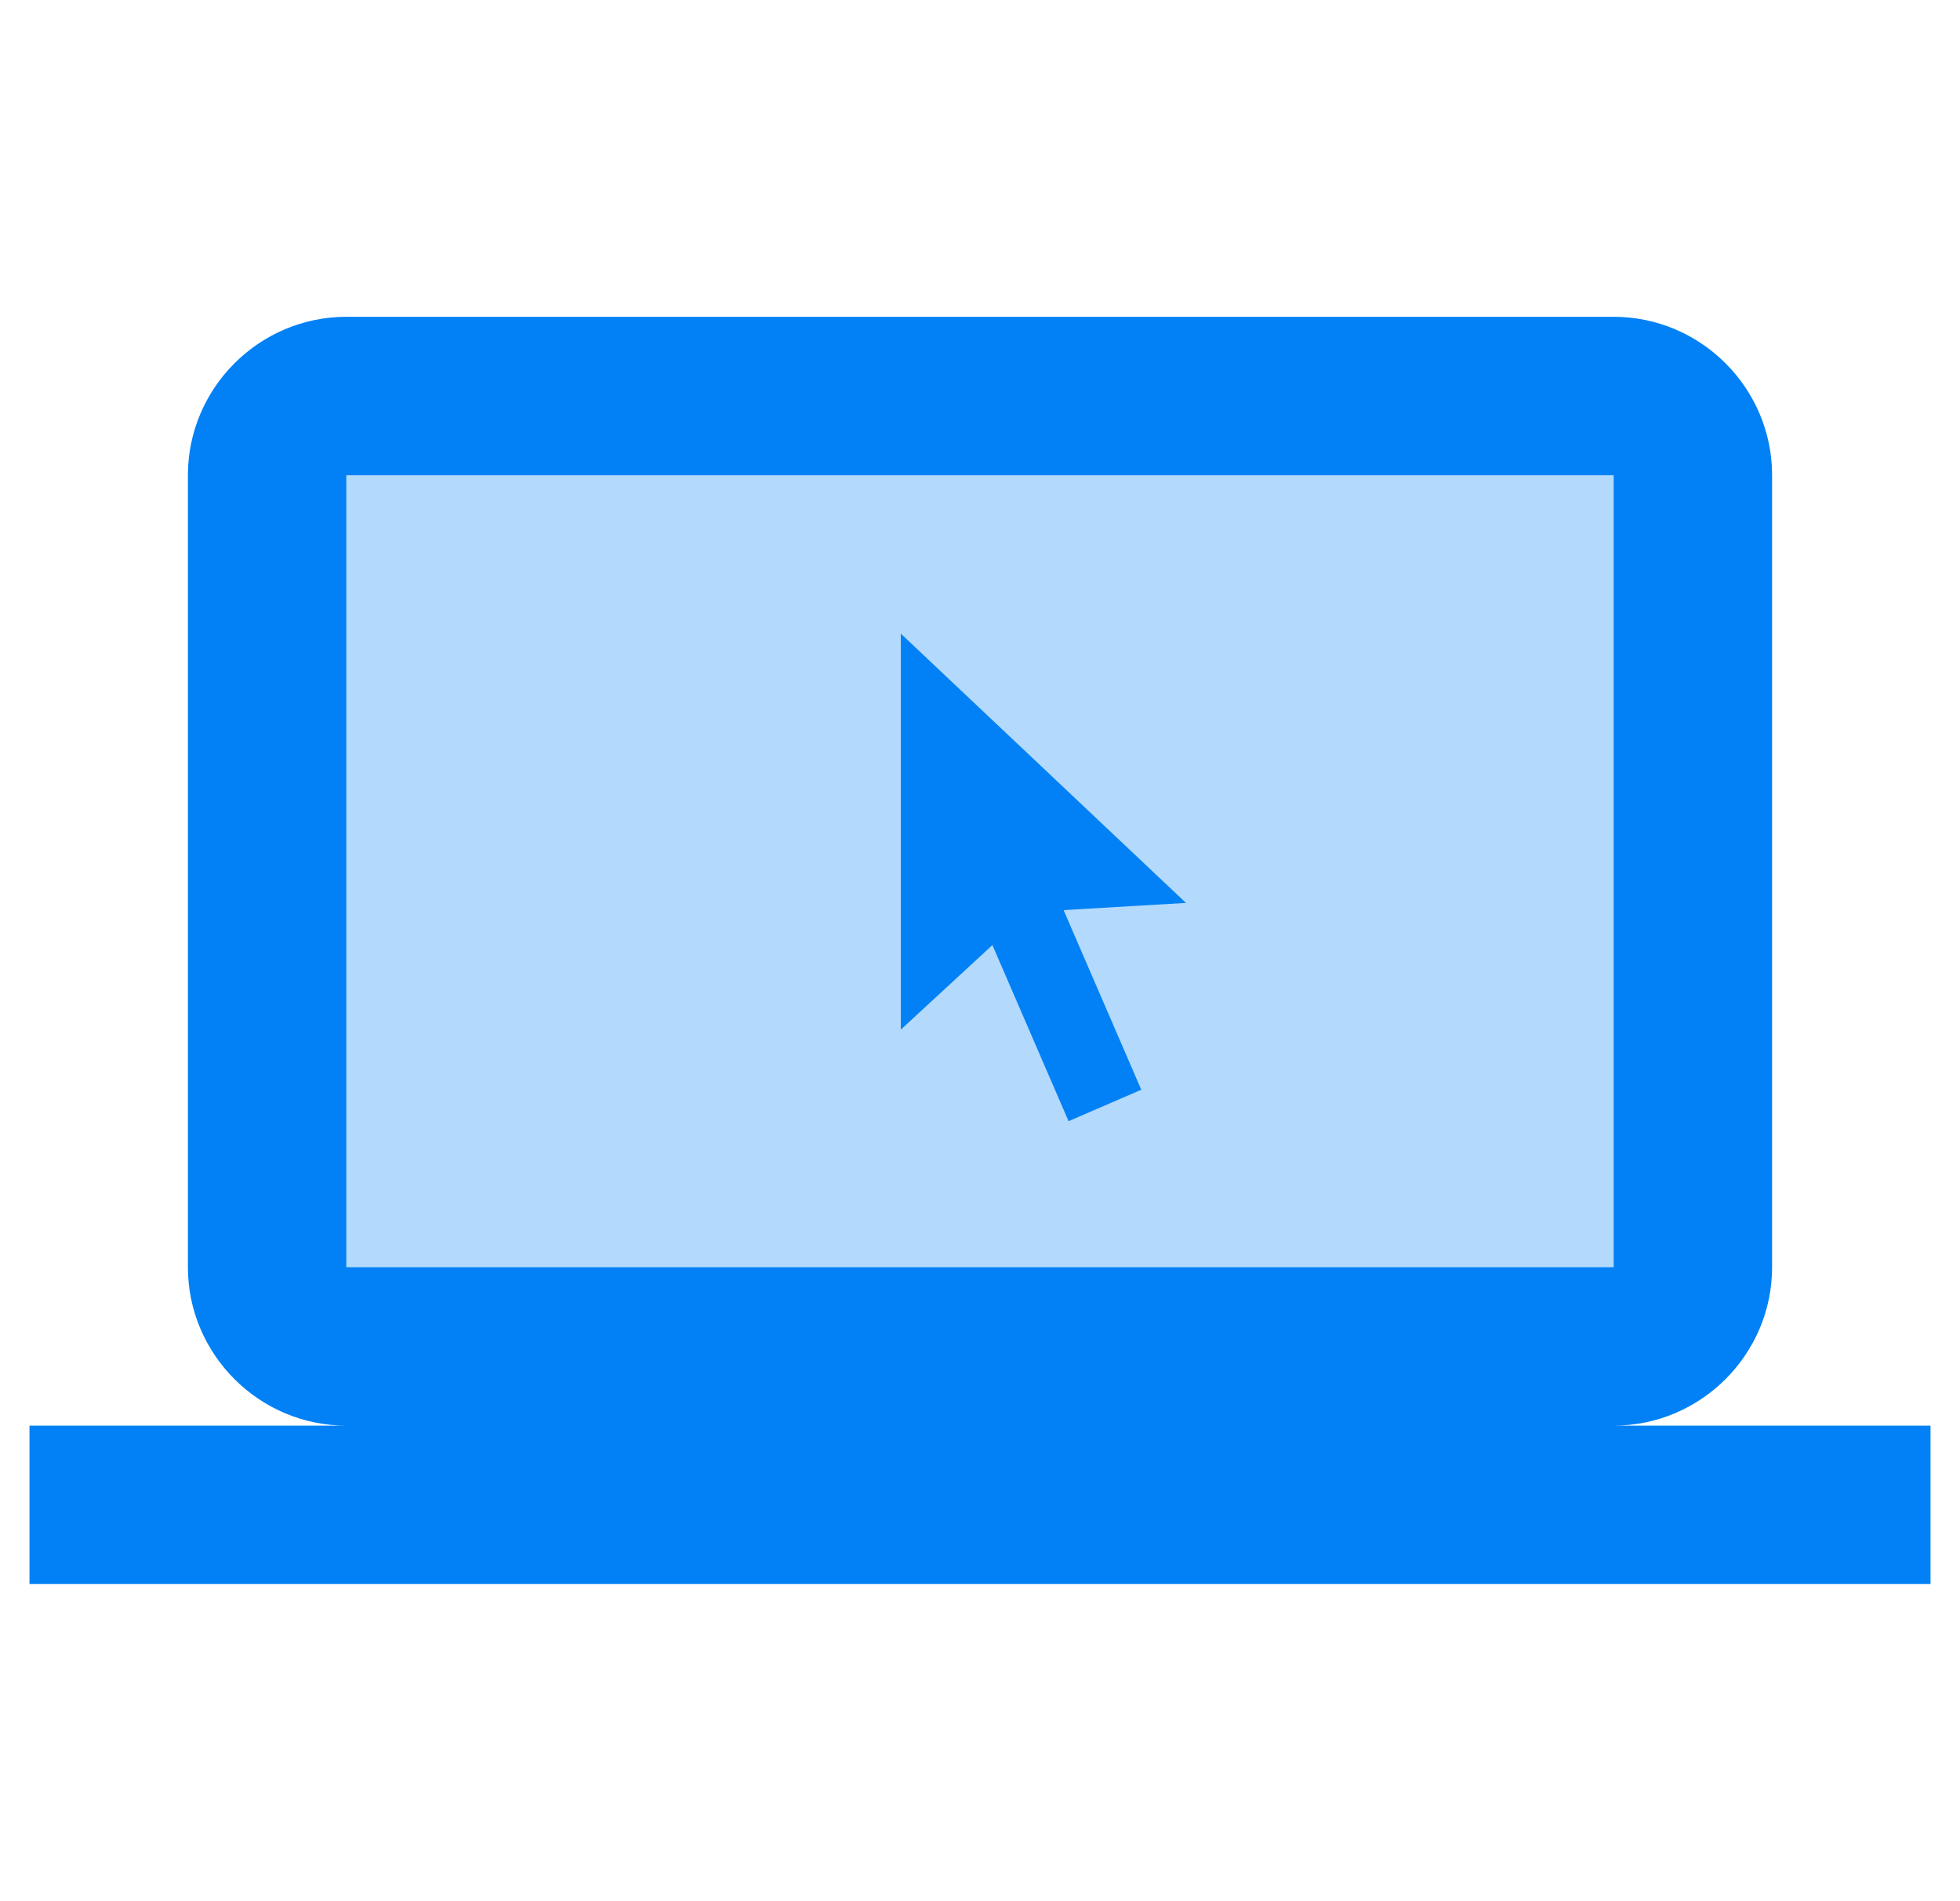
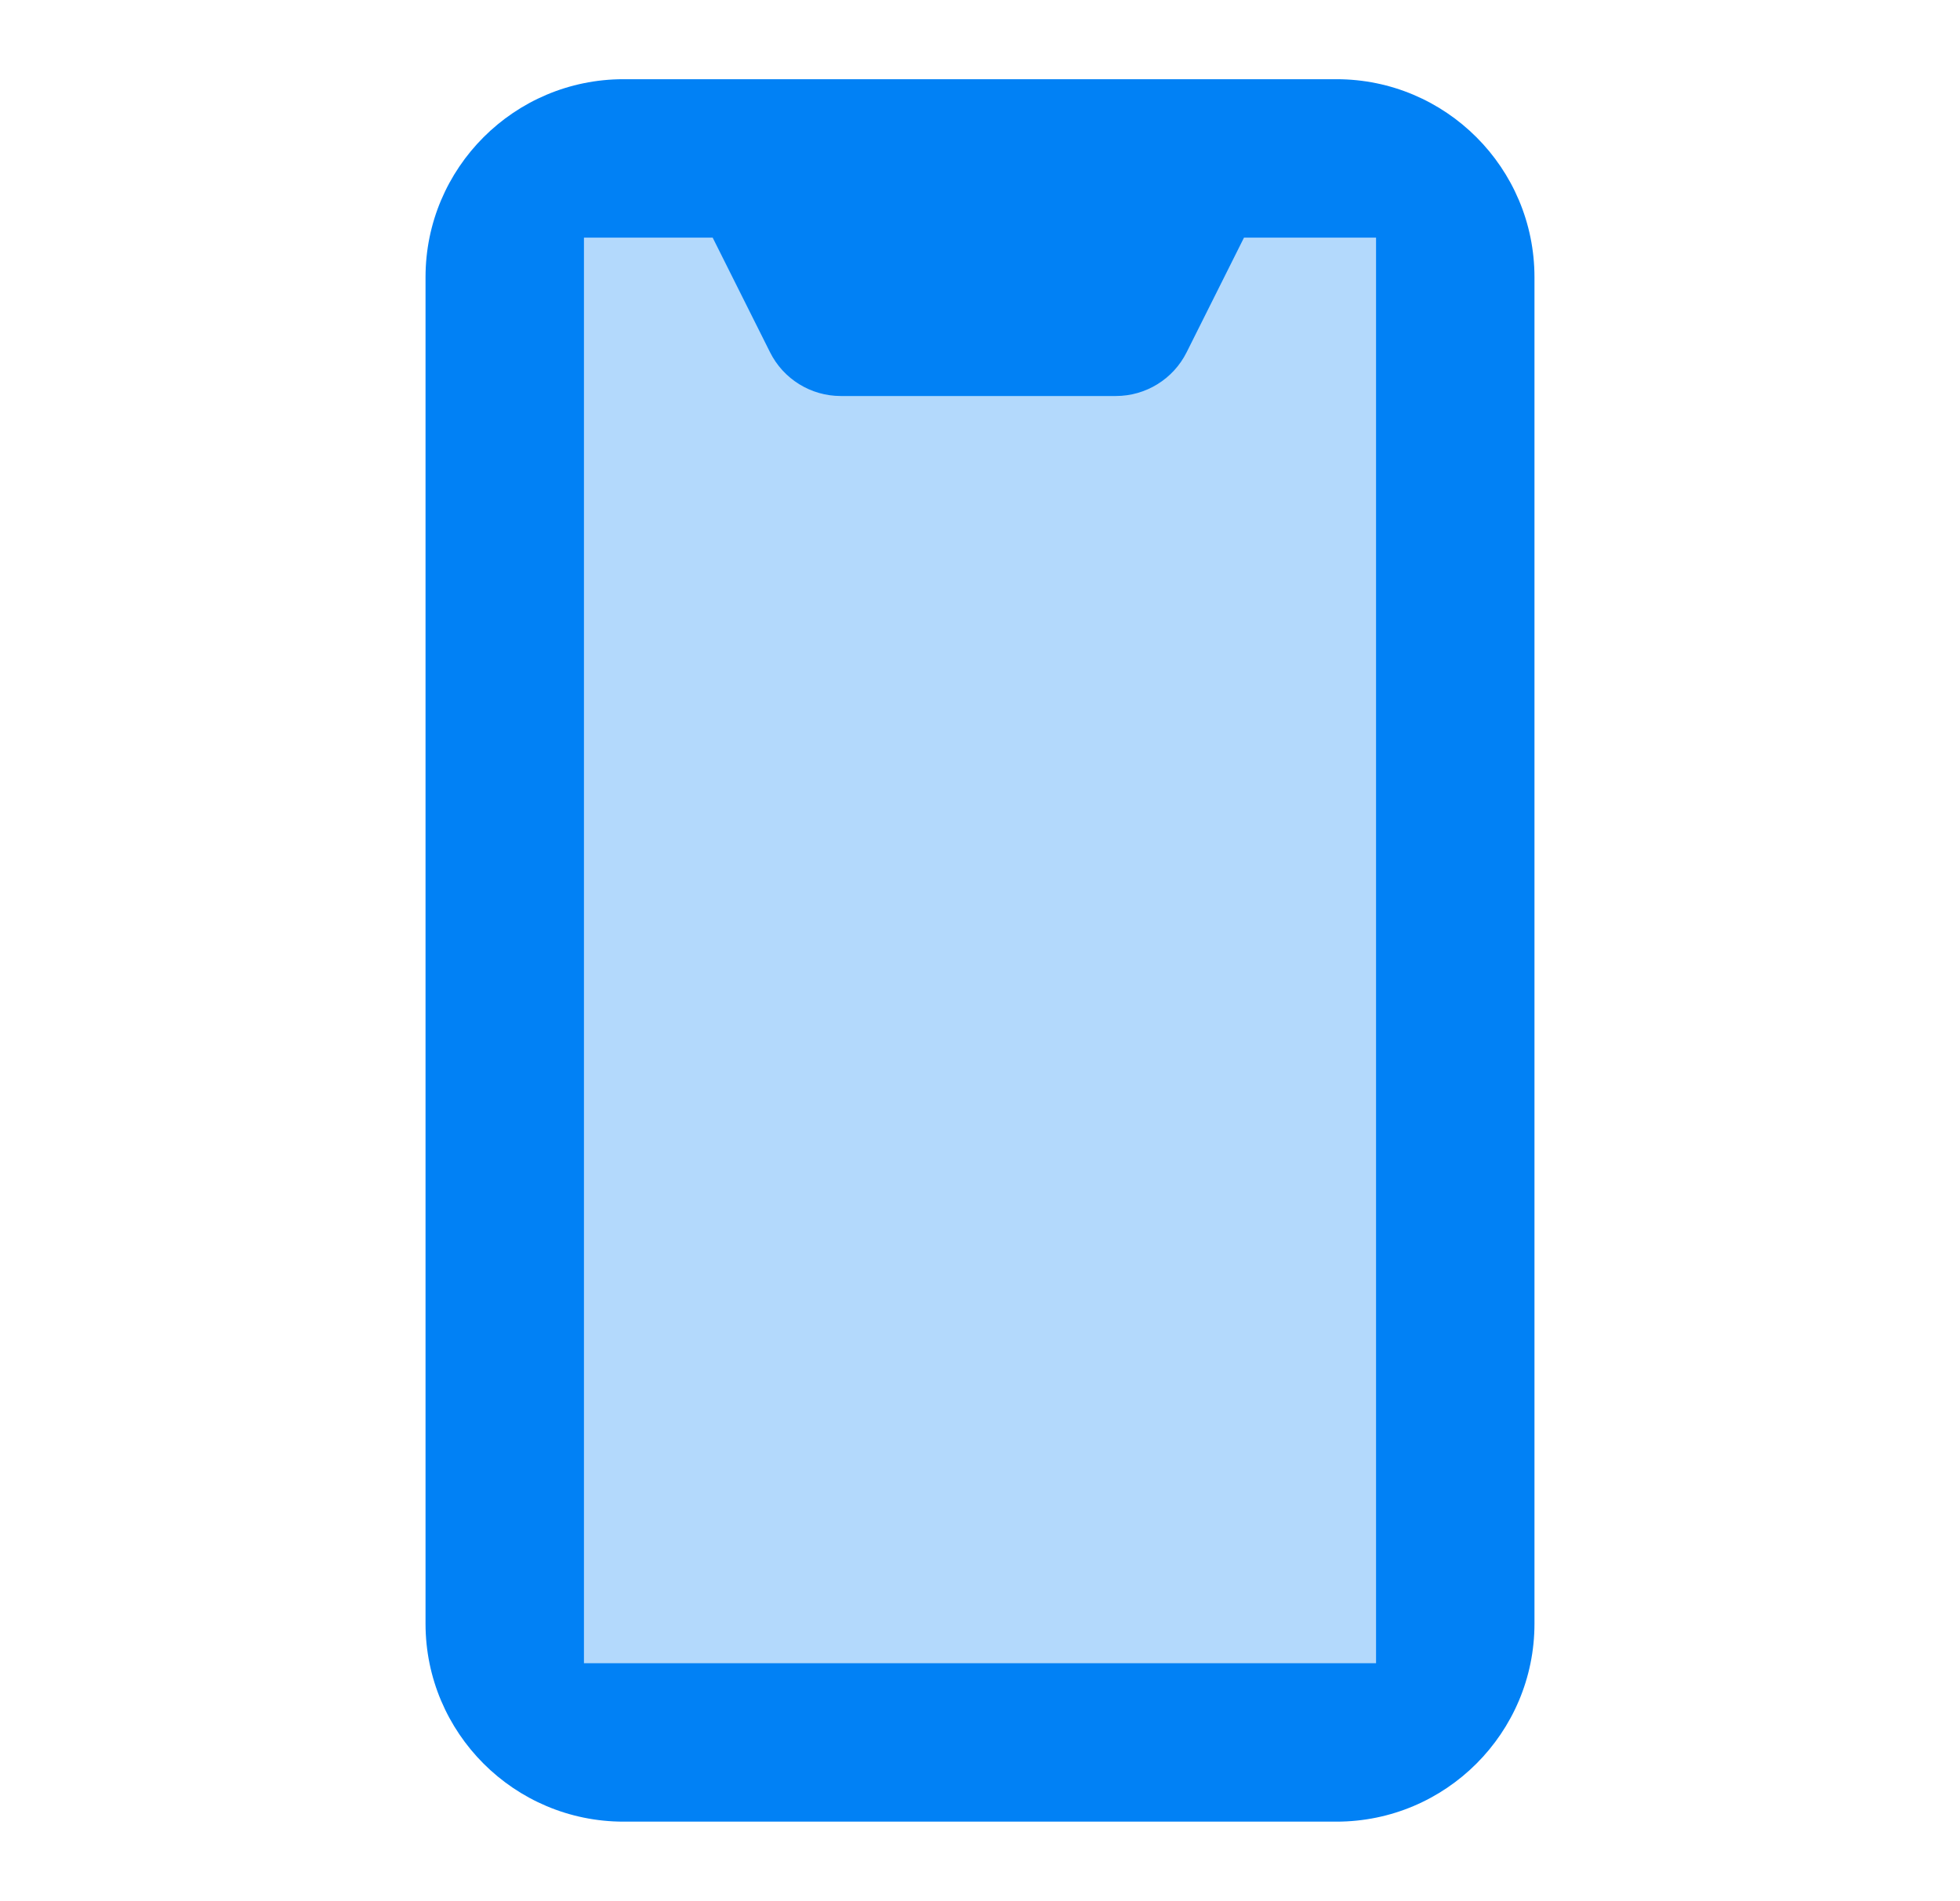
<svg xmlns="http://www.w3.org/2000/svg" version="1.1" width="61.901" height="60.039" viewBox="0,0,256,256">
-   <g fill-opacity="0" fill="#dddddd" fill-rule="nonzero" stroke="none" stroke-width="1" stroke-linecap="butt" stroke-linejoin="miter" stroke-miterlimit="10" stroke-dasharray="" stroke-dashoffset="0" font-family="none" font-weight="none" font-size="none" text-anchor="none" style="mix-blend-mode: normal">
-     <path d="M0,256v-256h256v256z" id="bgRectangle" />
-   </g>
  <g fill="#0181f5" fill-rule="nonzero" stroke="none" stroke-width="1" stroke-linecap="butt" stroke-linejoin="miter" stroke-miterlimit="10" stroke-dasharray="" stroke-dashoffset="0" font-family="none" font-weight="none" font-size="none" text-anchor="none" style="mix-blend-mode: normal">
    <g transform="scale(10.66667,10.66667)">
-       <path d="M20,17h-16c-0.6,0 -1,-0.4 -1,-1v-10c0,-0.6 0.4,-1 1,-1h16c0.6,0 1,0.4 1,1v10c0,0.6 -0.4,1 -1,1z" opacity="0.3" />
-       <path d="M20,18h-16c-1.1,0 -2,-0.9 -2,-2v-10c0,-1.1 0.9,-2 2,-2h16c1.1,0 2,0.9 2,2v10c0,1.1 -0.9,2 -2,2zM4,6v10h16v-10zM0,18h24v2h-24z" />
-       <path d="M11,8l3.6,3.4l-1.7,0.1l-0.6,0.3l-1.3,1.2v-5" />
-       <path transform="translate(-3.85985,6.136) rotate(-23.386)" d="M12.4,10.8h1v3.3h-1z" />
+       <path d="M6,2h12v20h-12z" opacity="0.3" />
+       <path d="M19,20.5v-17c0,-1.38 -1.12,-2.5 -2.5,-2.5h-9c-1.38,0 -2.5,1.12 -2.5,2.5v17c0,1.38 1.12,2.5 2.5,2.5h9c1.38,0 2.5,-1.12 2.5,-2.5zM17,21h-10v-18h1.625l0.724,1.447c0.169,0.339 0.515,0.553 0.894,0.553h3.472c0.379,0 0.725,-0.214 0.894,-0.553l0.724,-1.447h1.667z" />
    </g>
  </g>
</svg>
